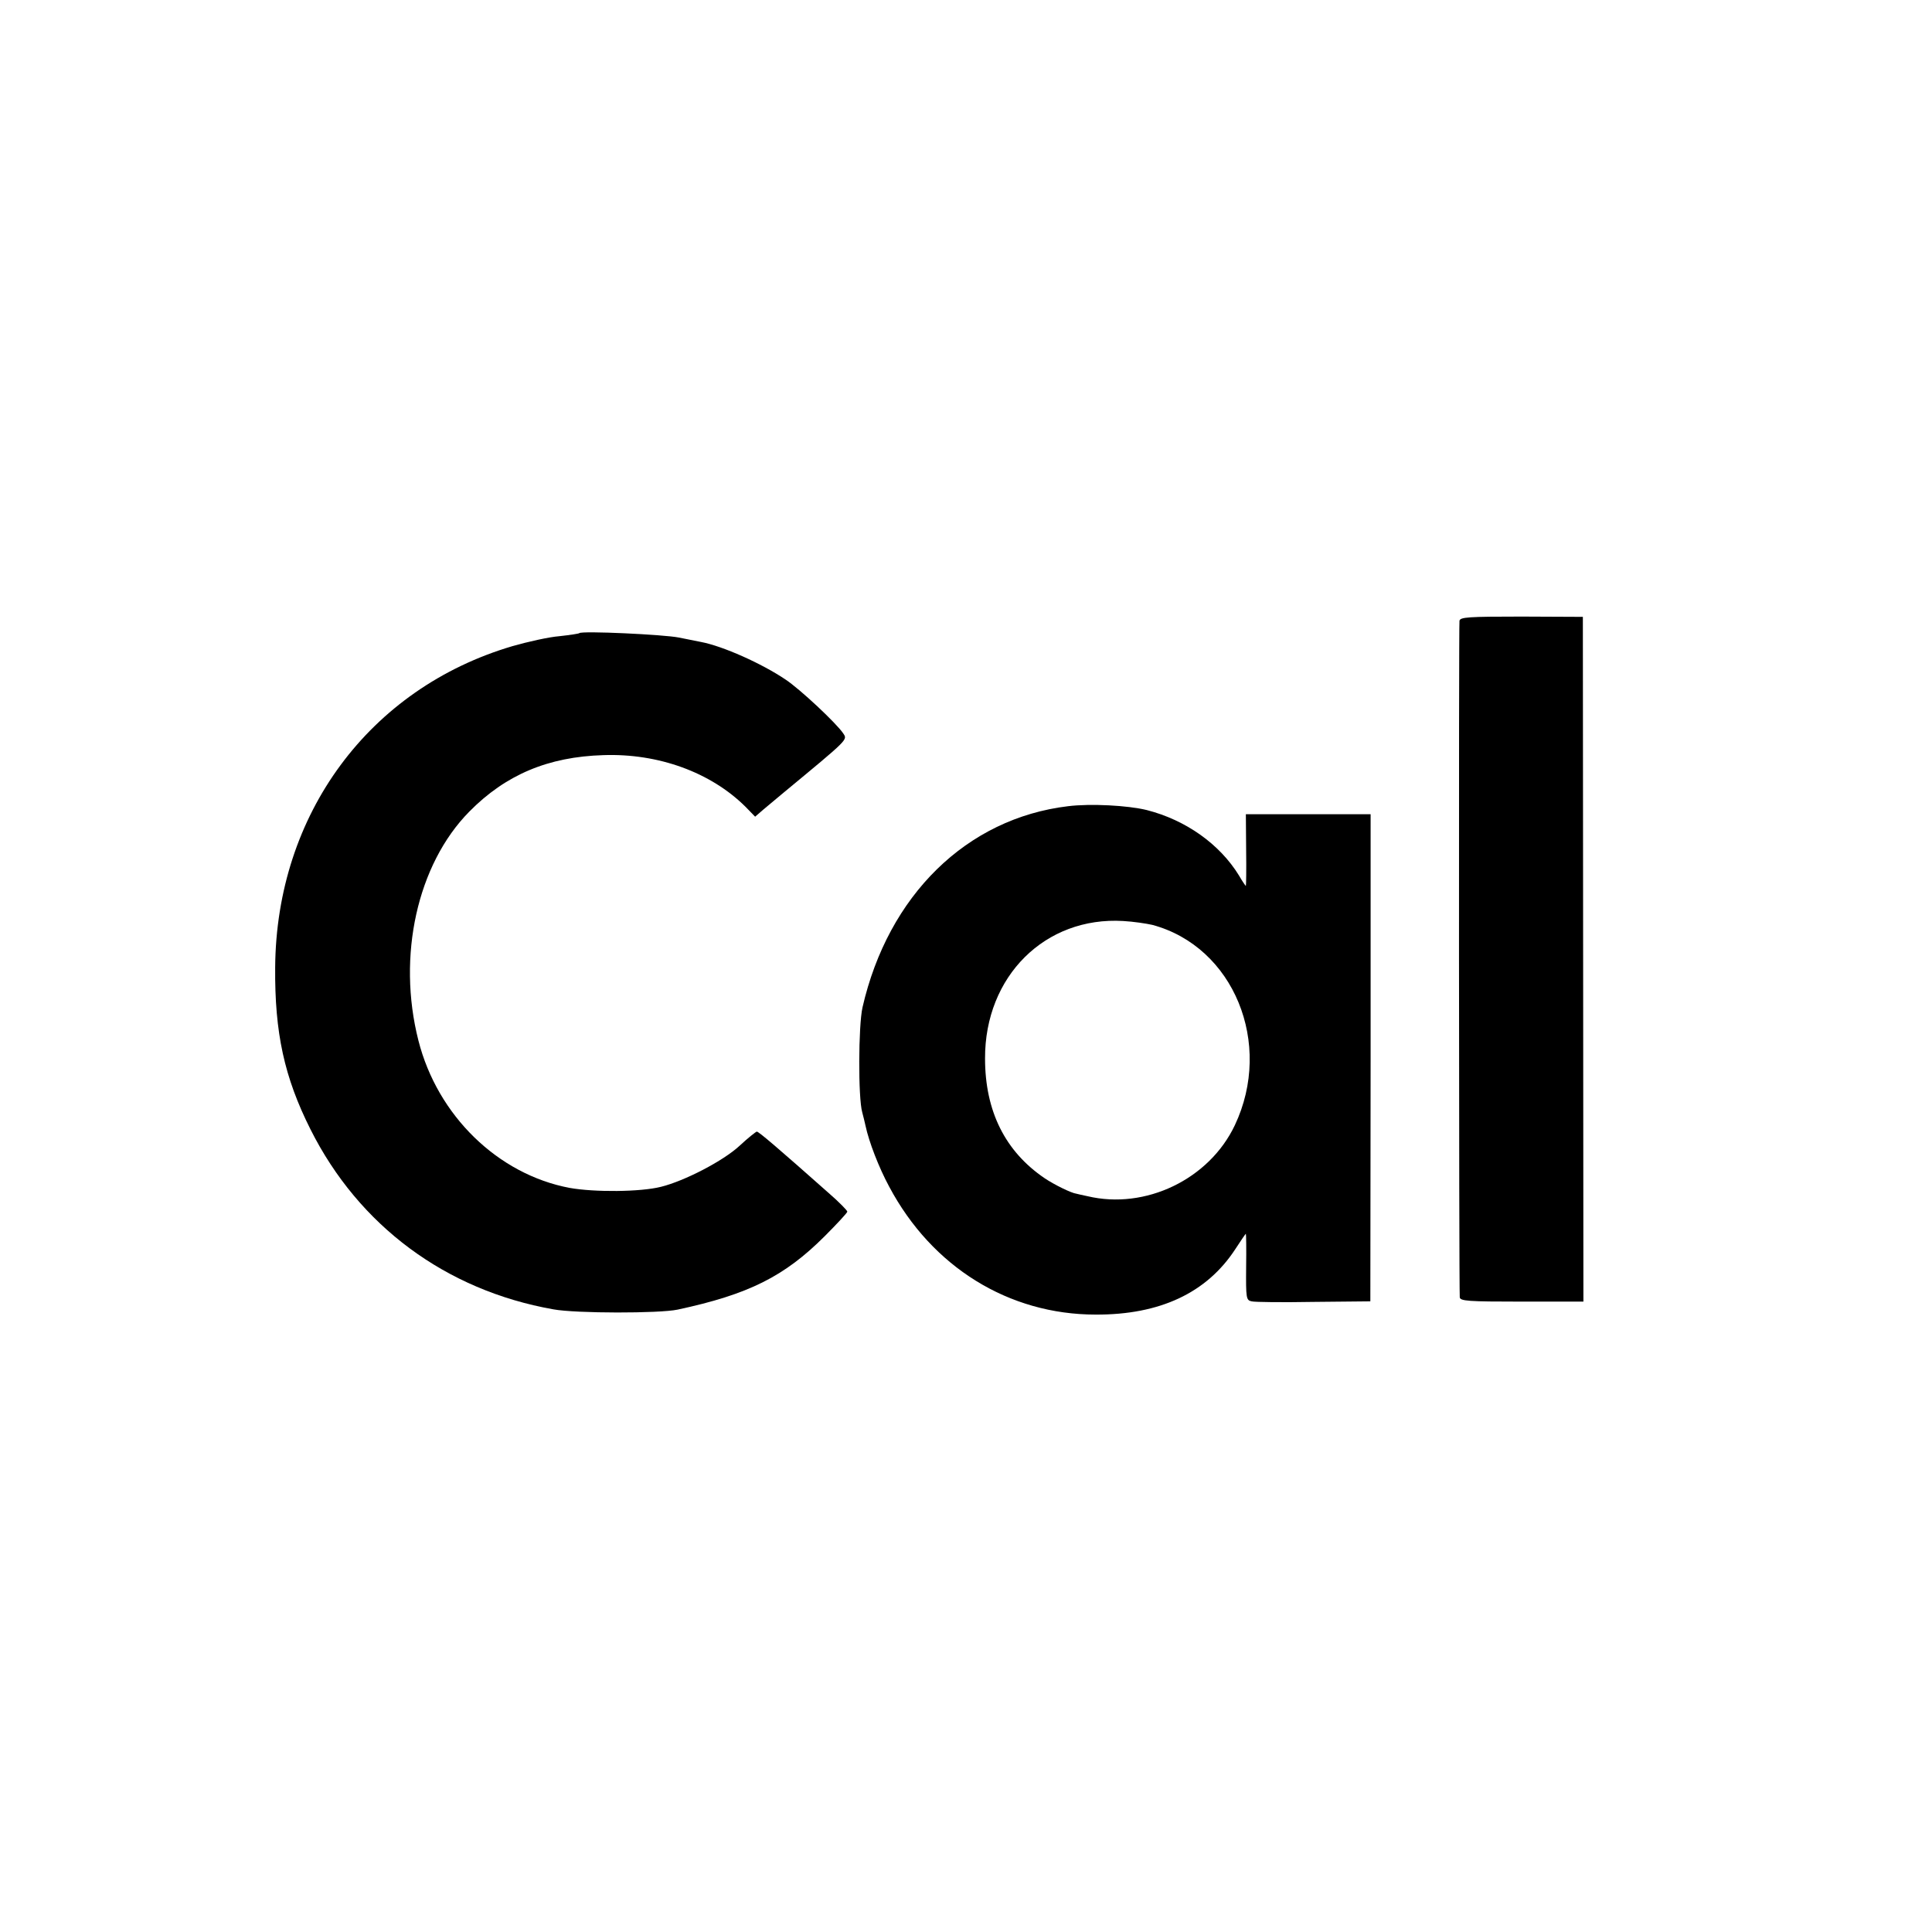
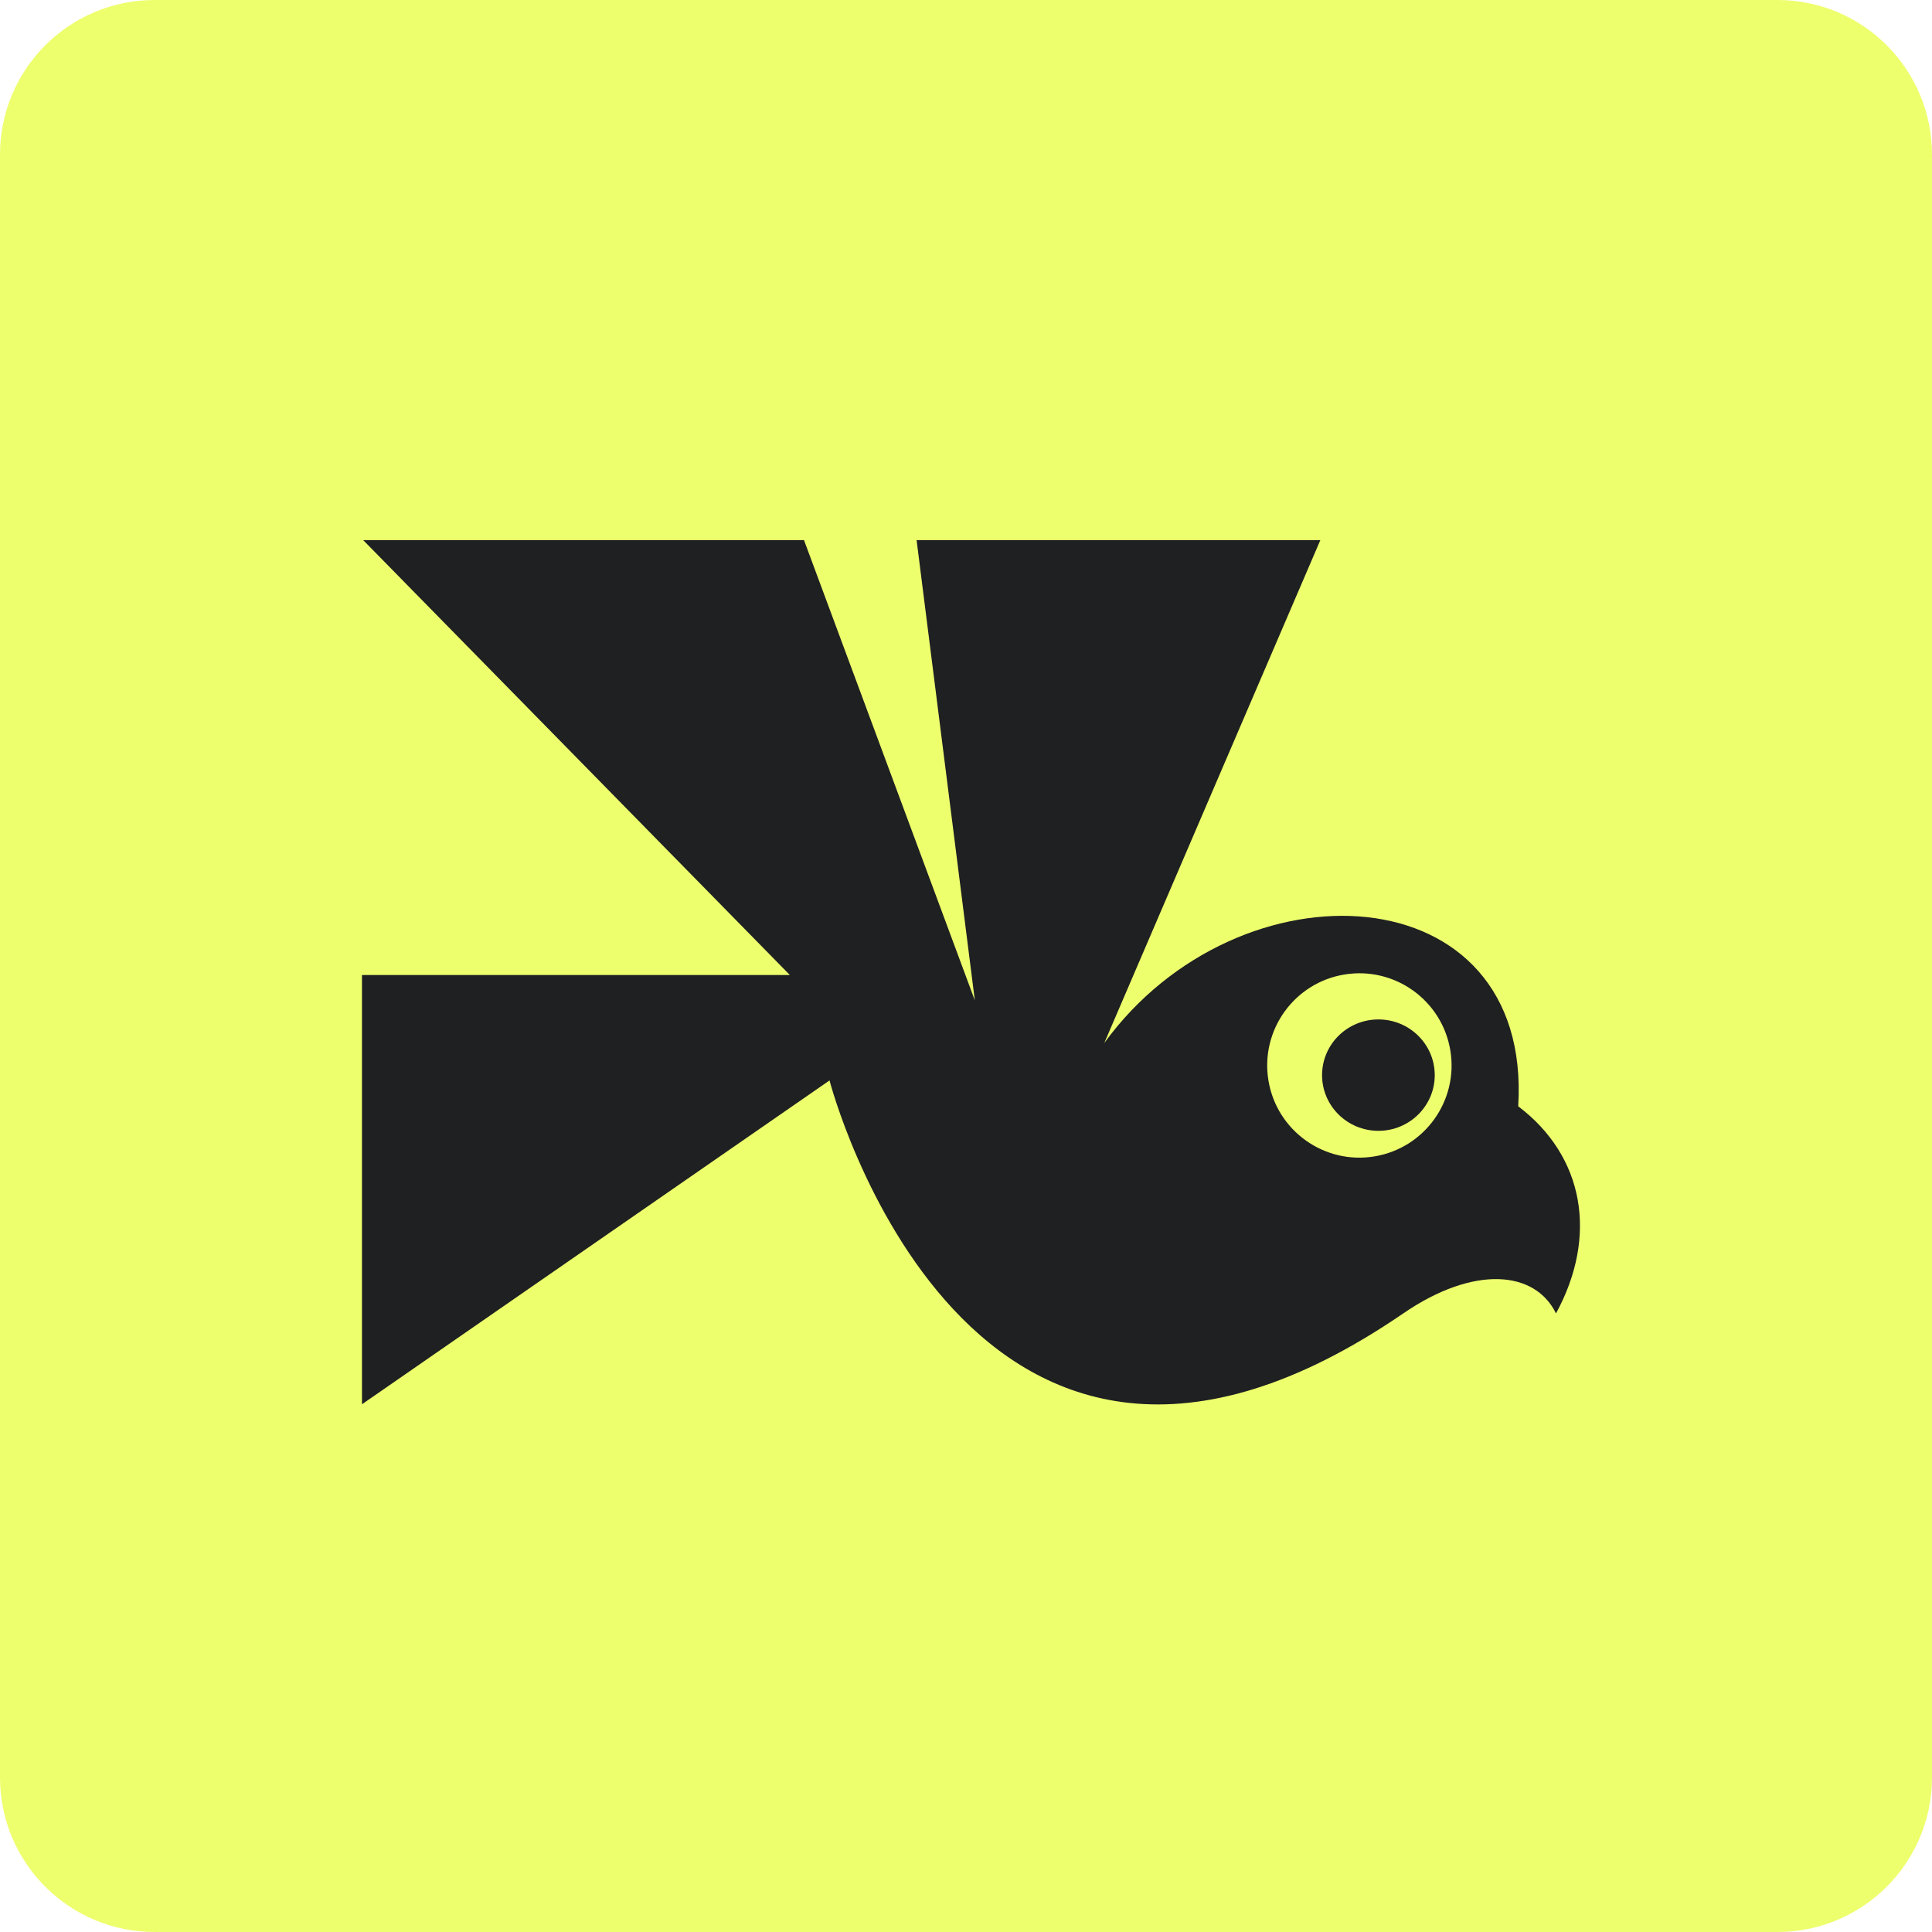
- <svg xmlns="http://www.w3.org/2000/svg" version="1.0" width="700pt" height="700pt" viewBox="0 0 700 700" preserveAspectRatio="xMidYMid meet">
-   <g transform="translate(0,700) scale(0.1,-0.1)" fill="#000000" stroke="none">
-     <path d="M5288 4751 c-3 -14 -2 -2406 1 -2451 1 -14 30 -16 224 -16 l224 0 -1 1241 -1 1240 -222 1 c-193 0 -222 -2 -225 -15z" />
-     <path d="M2099 4706 c-2 -2 -35 -7 -72 -11 -38 -3 -114 -20 -170 -36 -519 -153 -856 -609 -860 -1164 -2 -237 33 -398 128 -587 175 -349 490 -583 880 -652 81 -15 385 -15 450 -1 257 55 387 120 533 266 45 45 82 85 82 89 0 4 -30 35 -67 67 -185 164 -254 223 -261 223 -4 -1 -32 -23 -62 -51 -59 -55 -200 -128 -285 -149 -75 -19 -241 -20 -331 -4 -260 49 -479 262 -548 534 -78 306 -4 638 184 829 132 134 286 199 486 205 199 7 389 -62 515 -187 l35 -36 30 26 c16 13 49 41 73 61 238 197 232 191 216 215 -24 36 -156 160 -209 195 -86 58 -227 121 -306 136 -14 3 -50 10 -80 16 -54 11 -352 25 -361 16z" />
-     <path d="M3870 4079 c-368 -44 -652 -323 -745 -729 -15 -67 -16 -327 -1 -380 4 -14 9 -36 12 -49 12 -57 48 -151 86 -221 155 -291 433 -463 748 -463 233 -1 402 79 505 236 20 31 38 57 39 57 1 0 2 -54 1 -120 -1 -114 0 -121 20 -125 11 -3 112 -4 225 -2 l205 2 1 883 0 882 -226 0 -226 0 1 -130 c1 -71 0 -130 -1 -130 -1 0 -13 17 -25 38 -70 114 -193 201 -334 237 -69 17 -204 24 -285 14z m305 -430 c295 -79 439 -430 299 -726 -93 -196 -324 -307 -534 -257 -19 4 -37 8 -40 9 -18 2 -81 33 -115 56 -143 97 -216 243 -216 434 -1 298 218 515 501 498 36 -2 83 -9 105 -14z" />
-   </g>
+ <svg xmlns="http://www.w3.org/2000/svg" width="512" height="512" viewBox="0 0 512 512" fill="none">
+   <svg x="0" y="0" width="512" height="512" viewBox="0 0 100 100" preserveAspectRatio="xMidYMid meet" overflow="visible">
+     <path d="M0 8C0 3.582 3.582 0 8 0H92C96.418 0 100 3.582 100 8V92C100 96.418 96.418 100 92 100H8C3.582 100 0 96.418 0 92V8Z" fill="#EEFF6D" />
+     <path d="M76.337 55.178C76.337 58.412 73.715 61.034 70.48 61.034C67.245 61.034 64.623 58.412 64.623 55.178C64.623 51.943 67.245 49.321 70.48 49.321C73.715 49.321 76.337 51.943 76.337 55.178Z" fill="#EEFF6D" />
+     <path fill-rule="evenodd" clip-rule="evenodd" d="M50.457 51.779L47.443 27.958H68.34L57.156 53.989C64.12 44.397 79.33 45.111 78.582 57.26C82.006 59.853 82.716 63.983 80.538 67.983C79.466 65.774 76.314 65.458 72.63 67.983C50.1 83.418 42.952 55.985 42.936 55.923L18.736 72.685V50.468H40.884L18.8 27.958H41.615L50.457 51.779ZM75.07 54.375C74.645 51.785 72.207 50.025 69.615 50.436C67.002 50.85 65.225 53.31 65.653 55.921C66.082 58.532 68.554 60.295 71.162 59.852C73.749 59.412 75.496 56.965 75.07 54.375Z" fill="#1E2022" />
+     <path d="M74.262 55.649C74.262 57.241 72.957 58.531 71.346 58.531C69.735 58.531 68.43 57.241 68.43 55.649C68.43 54.057 69.735 52.766 71.346 52.766C72.957 52.766 74.262 54.057 74.262 55.649Z" fill="#1E2022" />
+   </svg>
</svg>
